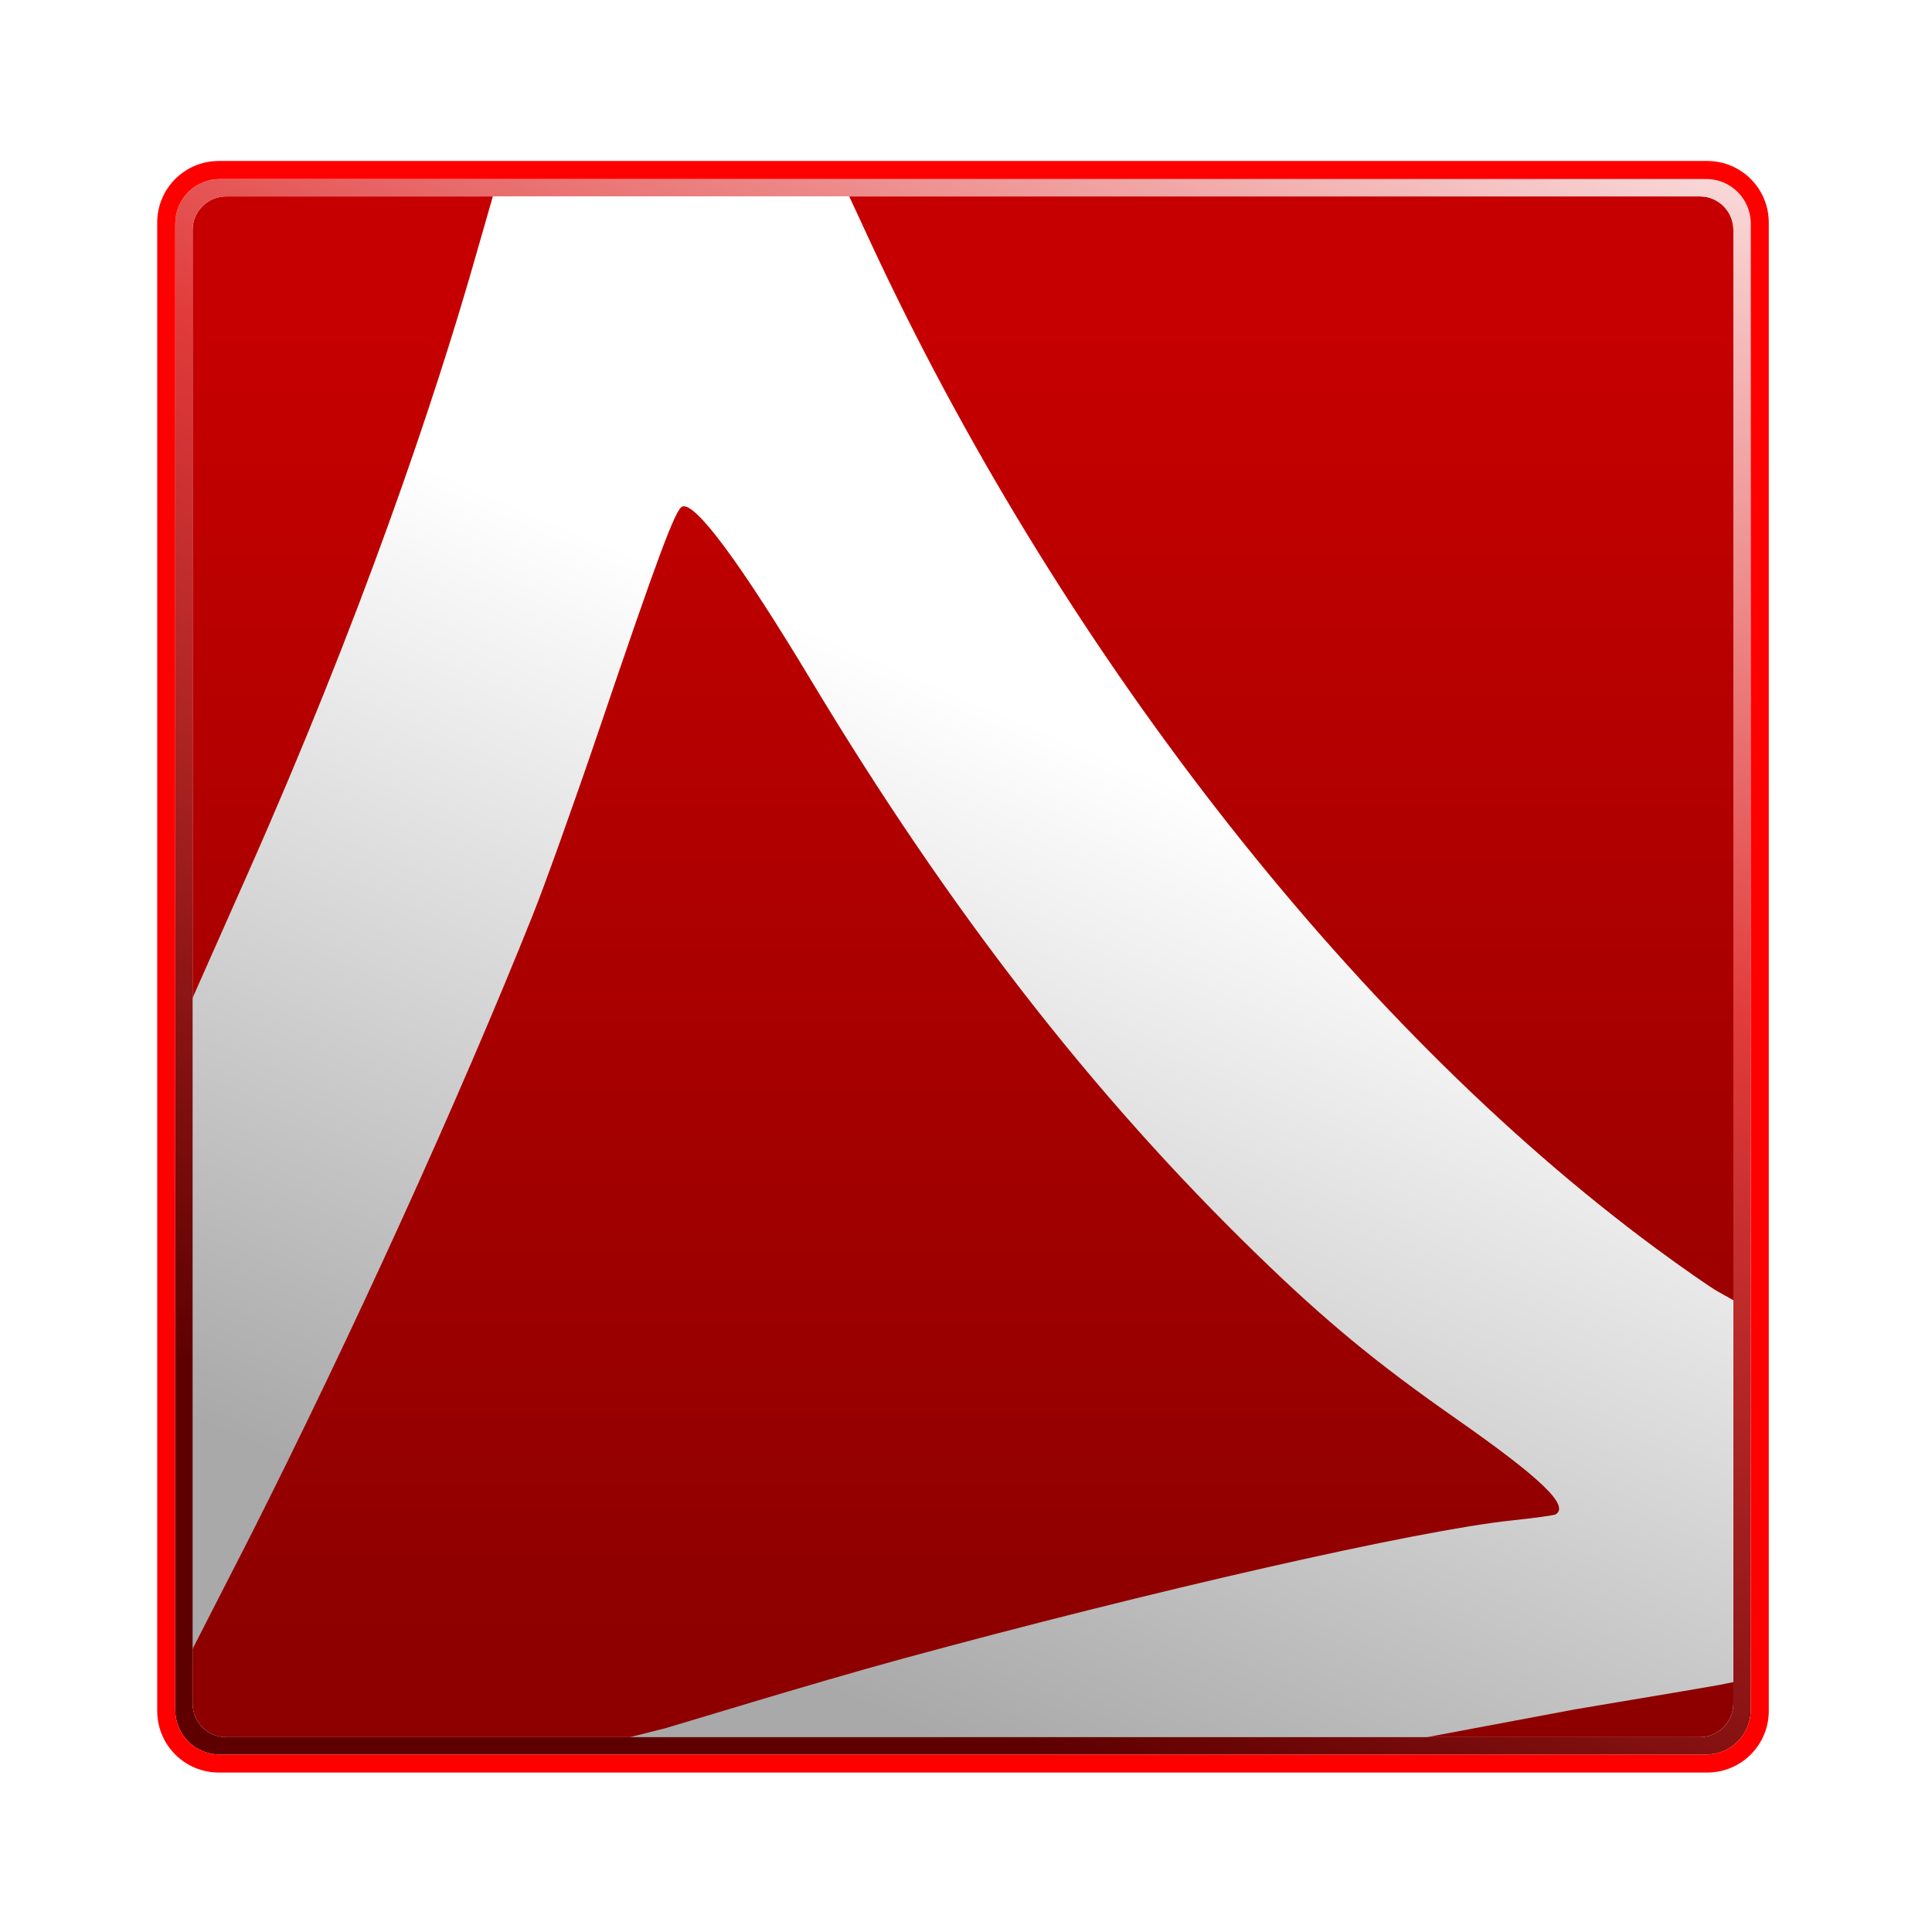
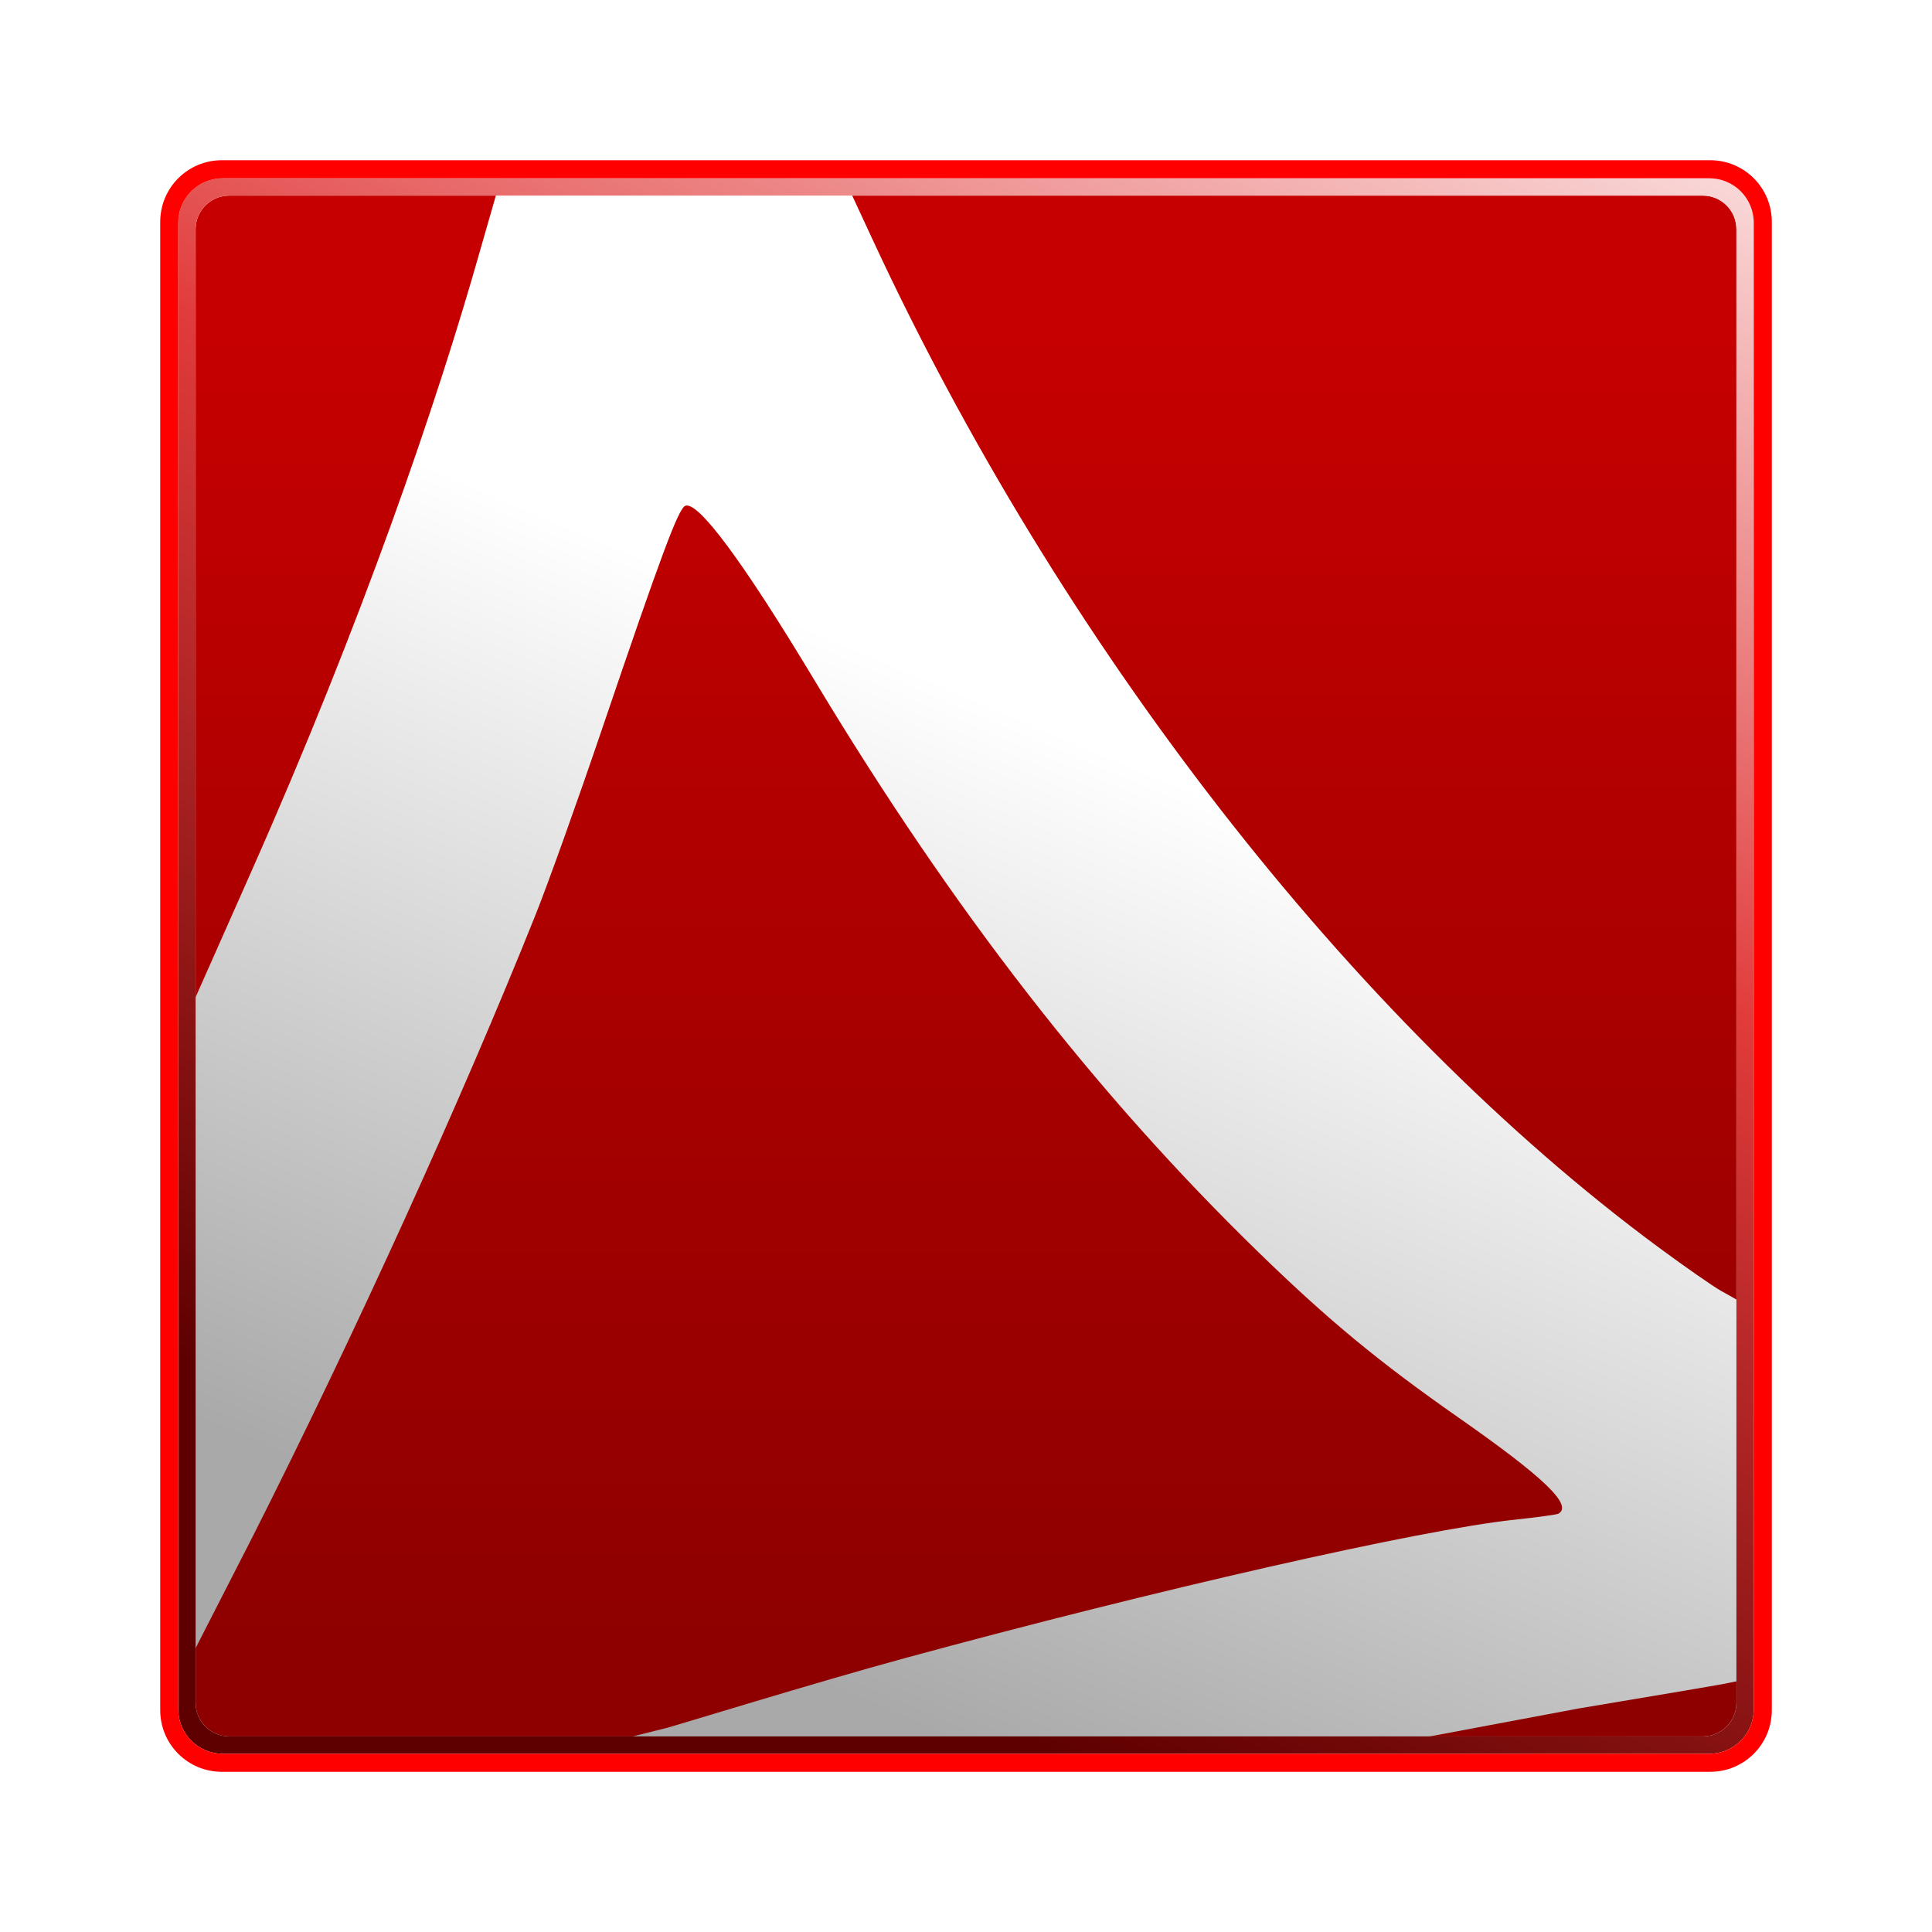
- <svg xmlns="http://www.w3.org/2000/svg" xmlns:xlink="http://www.w3.org/1999/xlink" width="512" height="512" viewBox="0 0 135.467 135.467" version="1.1" id="svg8">
+ <svg xmlns="http://www.w3.org/2000/svg" xmlns:xlink="http://www.w3.org/1999/xlink" width="256" height="256" viewBox="0 0 67.733 67.733" version="1.1" id="svg8">
  <defs id="defs2">
    <linearGradient id="linearGradient967">
      <stop style="stop-color:#8e0000;stop-opacity:1" offset="0" id="stop963" />
      <stop style="stop-color:#c60000;stop-opacity:1" offset="1" id="stop965" />
    </linearGradient>
    <linearGradient id="linearGradient941">
      <stop style="stop-color:#ffffff;stop-opacity:1;" offset="0" id="stop937" />
      <stop style="stop-color:#a9a9a9;stop-opacity:1" offset="1" id="stop939" />
    </linearGradient>
    <linearGradient id="linearGradient927">
      <stop style="stop-color:#ffffff;stop-opacity:1;" offset="0" id="stop923" />
      <stop style="stop-color:#e13b3b;stop-opacity:1" offset="0.5" id="stop953" />
      <stop style="stop-color:#5f0000;stop-opacity:1" offset="1" id="stop925" />
    </linearGradient>
-     <linearGradient xlink:href="#linearGradient927" id="linearGradient929" x1="107.397" y1="-8.256" x2="52.46" y2="113.275" gradientUnits="userSpaceOnUse" gradientTransform="scale(3.779528)" />
-     <linearGradient xlink:href="#linearGradient941" id="linearGradient943" x1="76.053" y1="52.199" x2="49.393" y2="114.887" gradientUnits="userSpaceOnUse" />
-     <linearGradient xlink:href="#linearGradient967" id="linearGradient969" x1="68.57" y1="114.749" x2="68.57" y2="23.529" gradientUnits="userSpaceOnUse" />
+     <linearGradient xlink:href="#linearGradient927" id="linearGradient929" x1="107.397" y1="-8.256" x2="52.46" y2="113.275" gradientUnits="userSpaceOnUse" gradientTransform="matrix(0.5,0,0,0.5,0.1051613,-0.02661263)" />
+     <linearGradient xlink:href="#linearGradient941" id="linearGradient943" x1="76.053" y1="52.199" x2="49.393" y2="114.887" gradientUnits="userSpaceOnUse" gradientTransform="matrix(0.5,0,0,0.5,0.1051613,-0.02661263)" />
+     <linearGradient xlink:href="#linearGradient967" id="linearGradient969" x1="68.57" y1="114.749" x2="68.57" y2="23.529" gradientUnits="userSpaceOnUse" gradientTransform="matrix(0.5,0,0,0.5,0.1051613,-0.02661263)" />
  </defs>
  <g id="layer4" style="display:inline">
-     <rect style="display:inline;fill:url(#linearGradient969);fill-opacity:1;stroke-width:0.408" id="rect914" width="108.035" height="108.035" x="13.505" y="13.769" ry="2.356" />
+     <rect style="display:inline;fill:url(#linearGradient969);fill-opacity:1;stroke-width:0.204" id="rect914" width="54.018" height="54.018" x="6.858" y="6.858" ry="1.178" />
  </g>
  <g id="layer5" style="display:inline">
-     <path style="display:inline;fill:url(#linearGradient943);fill-opacity:1;stroke-width:0.265" d="m 46.567,121.201 c 0.52,-0.13 10.399,-3.176 16.669,-4.884 17.644,-4.806 36.148,-9.009 42.73,-9.704 1.601,-0.169 3,-0.361 3.109,-0.427 1.003,-0.605 -1.009,-2.535 -7.031,-6.746 C 96.49,95.557 92.938,92.625 88.118,87.942 76.625,76.777 66.575,63.838 56.898,47.748 51.909,39.453 48.74,35.173 47.841,35.518 47.362,35.702 46.166,38.909 41.986,51.222 40.302,56.183 38.214,62.017 37.347,64.186 32.199,77.056 24.638,93.679 17.525,107.76 l -4.361,8.522 0.242,-46.09 3.957,-8.92 C 25.199,43.612 30.44,28.278 33.478,17.529 l 1.084,-3.773 24.978,0.004 1.442,3.108 c 13.027,28.084 33.502,54.711 55.16,70.688 1.813,1.338 3.748,2.686 4.299,2.996 l 1.144,0.643 0.176,26.704 -1.044,0.213 c -0.4,0.082 -5.02,0.865 -10.266,1.741 l -15.385,2.889 -52.572,-0.516 z" id="path933" />
+     <path style="display:inline;fill:url(#linearGradient943);fill-opacity:1;stroke-width:0.132" d="m 23.388,60.574 c 0.26,-0.065 5.2,-1.588 8.334,-2.442 8.822,-2.403 18.074,-4.504 21.365,-4.852 0.8,-0.085 1.5,-0.181 1.554,-0.214 0.501,-0.302 -0.505,-1.268 -3.515,-3.373 C 48.35,47.752 46.574,46.286 44.164,43.944 38.418,38.362 33.393,31.892 28.554,23.848 26.06,19.7 24.475,17.56 24.026,17.732 c -0.24,0.092 -0.838,1.696 -2.928,7.852 -0.842,2.481 -1.886,5.398 -2.32,6.482 -2.574,6.435 -6.354,14.746 -9.911,21.787 L 6.687,58.115 6.809,35.07 8.787,30.61 C 12.704,21.78 15.325,14.112 16.844,8.738 l 0.542,-1.887 12.489,0.002 0.721,1.554 C 37.11,22.449 47.347,35.762 58.176,43.751 c 0.907,0.669 1.874,1.343 2.15,1.498 l 0.572,0.322 0.088,13.352 -0.522,0.106 c -0.2,0.041 -2.51,0.432 -5.133,0.87 l -7.693,1.444 -26.286,-0.258 z" id="path933" />
  </g>
  <g id="layer3" style="display:inline">
-     <path id="rect89" style="display:inline;fill:url(#linearGradient929);fill-opacity:1;stroke-width:1.578" d="m 58.256,47.439 c -6.544,0 -11.812,5.267 -11.812,11.811 v 393.9 c 0,6.544 5.268,11.812 11.812,11.812 H 452.156 c 6.544,0 11.811,-5.268 11.811,-11.812 V 59.25 c 0,-6.544 -5.267,-11.811 -11.811,-11.811 z m 1.693,4.6 H 450.463 c 4.933,0 8.904,3.973 8.904,8.906 V 451.457 c 0,4.933 -3.971,8.904 -8.904,8.904 H 59.949 c -4.933,0 -8.904,-3.971 -8.904,-8.904 V 60.945 c 0,-4.933 3.971,-8.906 8.904,-8.906 z" transform="scale(0.2645833)" />
+     <path id="rect89" style="display:inline;fill:url(#linearGradient929);fill-opacity:1;stroke-width:0.209" d="m 7.812,6.249 c -0.866,0 -1.563,0.697 -1.563,1.562 V 59.921 c 0,0.866 0.697,1.563 1.563,1.563 H 59.922 c 0.866,0 1.562,-0.697 1.562,-1.563 V 7.812 c 0,-0.866 -0.697,-1.562 -1.562,-1.562 z m 0.224,0.608 H 59.698 c 0.653,0 1.178,0.526 1.178,1.178 V 59.697 c 0,0.653 -0.525,1.178 -1.178,1.178 H 8.036 c -0.653,0 -1.178,-0.525 -1.178,-1.178 V 8.036 c 0,-0.653 0.525,-1.178 1.178,-1.178 z" />
  </g>
  <g id="layer2" style="display:inline">
-     <path id="rect87" style="display:inline;fill:#ff0000;stroke-width:1.614" d="m 58.012,42.658 c -9.058,0 -16.35,7.292 -16.35,16.35 V 453.395 c 0,9.058 7.292,16.35 16.35,16.35 H 452.398 c 9.058,0 16.35,-7.292 16.35,-16.35 V 59.008 c 0,-9.058 -7.292,-16.35 -16.35,-16.35 z m 0.244,4.781 H 452.156 c 6.544,0 11.811,5.267 11.811,11.811 v 393.9 c 0,6.544 -5.267,11.812 -11.811,11.812 H 58.256 c -6.544,0 -11.812,-5.268 -11.812,-11.812 V 59.25 c 0,-6.544 5.268,-11.811 11.812,-11.811 z" transform="scale(0.2645833)" />
+     <path id="rect87" style="display:inline;fill:#ff0000;stroke-width:0.214" d="m 7.78,5.617 c -1.198,0 -2.163,0.965 -2.163,2.163 V 59.954 c 0,1.198 0.965,2.163 2.163,2.163 H 59.954 c 1.198,0 2.163,-0.965 2.163,-2.163 V 7.78 c 0,-1.198 -0.965,-2.163 -2.163,-2.163 z m 0.032,0.633 H 59.922 c 0.866,0 1.562,0.697 1.562,1.562 V 59.921 c 0,0.866 -0.697,1.563 -1.562,1.563 H 7.812 c -0.866,0 -1.563,-0.697 -1.563,-1.563 V 7.812 c 0,-0.866 0.697,-1.562 1.563,-1.562 z" />
  </g>
</svg>
